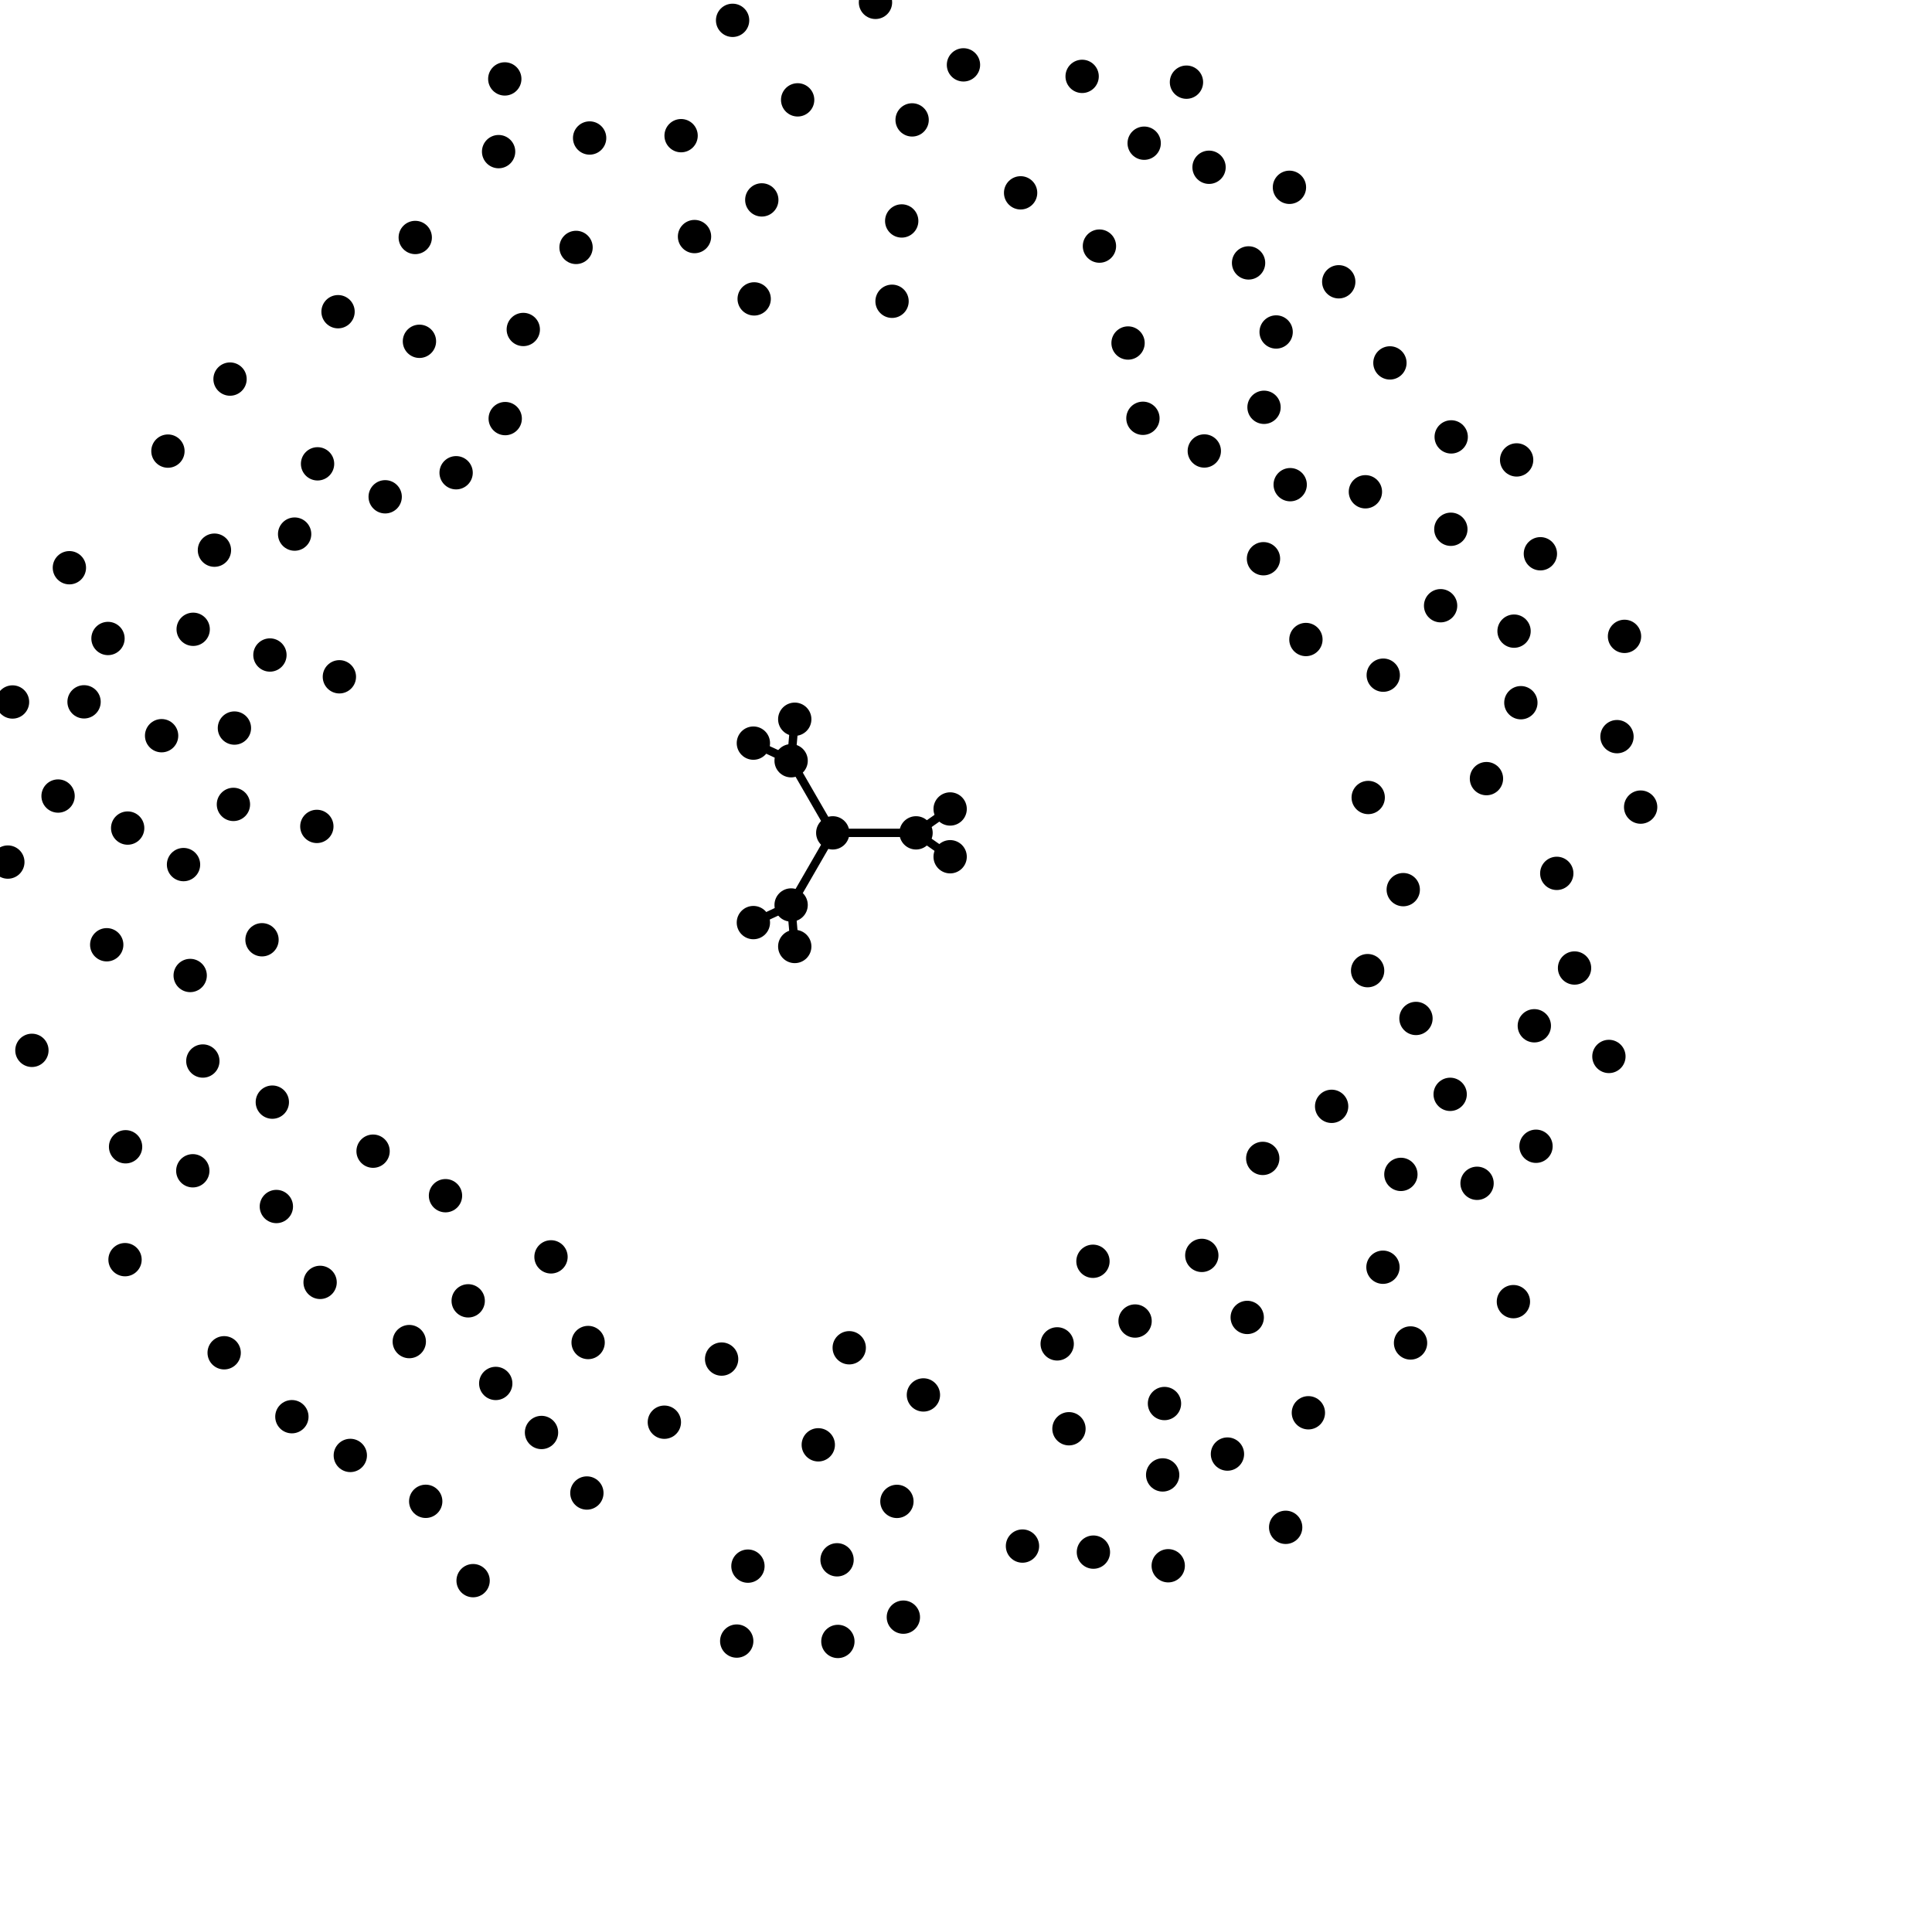
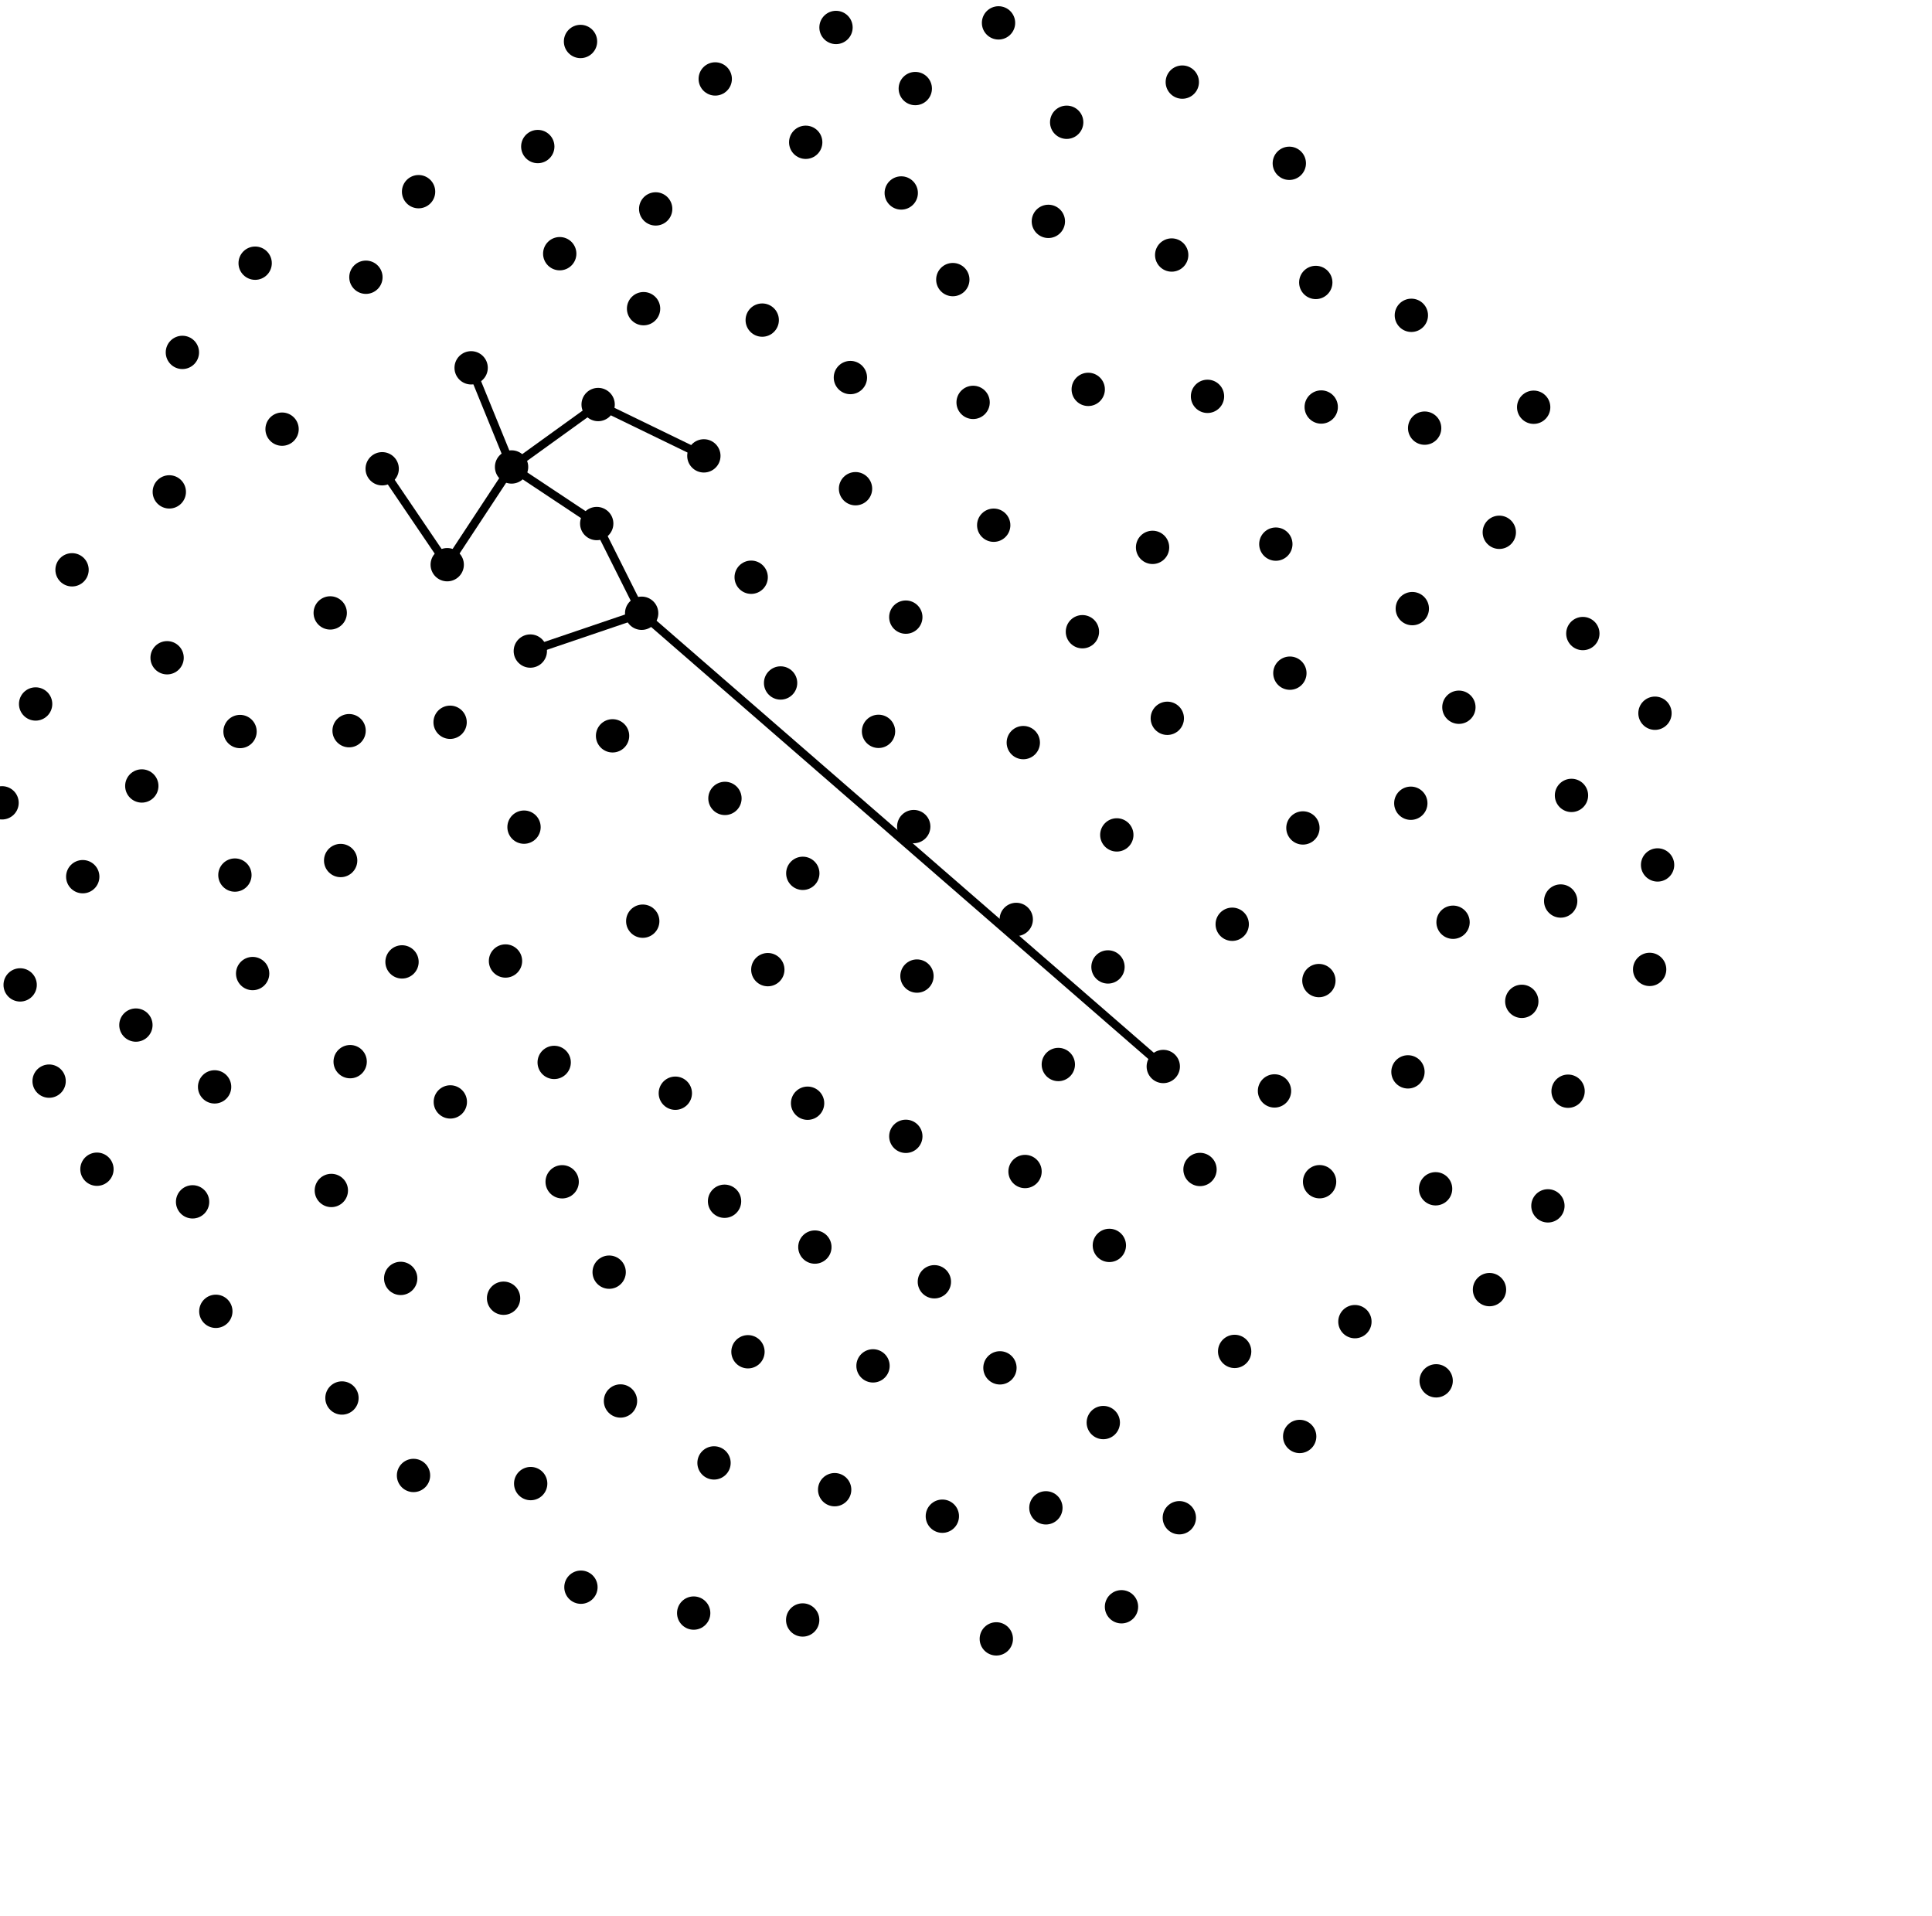
<svg xmlns="http://www.w3.org/2000/svg" height="115" width="116">
-   <circle cx="50.258" cy="93.642" r="1" />
-   <circle cx="76.621" cy="19.93" r="1" />
-   <circle cx="50.308" cy="98.543" r="1" />
-   <circle cx="29.937" cy="9.103" r="1" />
-   <circle cx="84.253" cy="53.409" r="1" />
-   <circle cx="14.015" cy="48.292" r="1" />
-   <circle cx="83.035" cy="76.077" r="1" />
-   <circle cx="70.142" cy="93.999" r="1" />
-   <circle cx="5.047" cy="42.134" r="1" />
-   <circle cx="78.409" cy="38.393" r="1" />
-   <circle cx="24.932" cy="14.257" r="1" />
-   <circle cx="92.123" cy="61.582" r="1" />
-   <circle cx="74.966" cy="15.784" r="1" />
-   <circle cx="19.067" cy="27.846" r="1" />
-   <circle cx="72.593" cy="10.042" r="1" />
-   <circle cx="16.593" cy="72.432" r="1" />
-   <circle cx="57.048" cy="48.566" r="1" />
-   <circle cx="92.224" cy="68.815" r="1" />
-   <circle cx="16.207" cy="39.323" r="1" />
-   <circle cx="69.808" cy="88.546" r="1" />
-   <circle cx="44.234" cy="98.521" r="1" />
-   <circle cx="30.334" cy="25.13" r="1" />
-   <circle cx="7.665" cy="49.713" r="1" />
-   <circle cx="0.471" cy="51.754" r="1" />
-   <circle cx="13.459" cy="81.213" r="1" />
-   <circle cx="54.14" cy="13.265" r="1" />
-   <circle cx="39.889" cy="85.381" r="1" />
-   <circle cx="31.419" cy="19.78" r="1" />
-   <circle cx="79.953" cy="66.418" r="1" />
-   <circle cx="30.308" cy="4.738" r="1" />
-   <circle cx="20.377" cy="40.631" r="1" />
-   <circle cx="21.033" cy="87.376" r="1" />
-   <circle cx="45.234" cy="44.613" r="1" />
-   <circle cx="82.114" cy="58.272" r="1" />
-   <circle cx="55" cy="50" r="1" />
-   <circle cx="96.601" cy="63.423" r="1" />
-   <circle cx="34.587" cy="14.854" r="1" />
-   <circle cx="84.111" cy="70.504" r="1" />
-   <circle cx="17.525" cy="85.05" r="1" />
-   <circle cx="11.599" cy="37.779" r="1" />
-   <circle cx="87.07" cy="65.698" r="1" />
-   <circle cx="12.179" cy="63.698" r="1" />
-   <circle cx="82.149" cy="47.877" r="1" />
-   <circle cx="68.698" cy="8.597" r="1" />
-   <circle cx="27.386" cy="28.381" r="1" />
-   <circle cx="75.817" cy="69.544" r="1" />
-   <circle cx="45.282" cy="17.944" r="1" />
-   <circle cx="12.875" cy="33.029" r="1" />
-   <circle cx="13.812" cy="22.758" r="1" />
-   <circle cx="22.4" cy="69.11" r="1" />
-   <circle cx="11.576" cy="70.287" r="1" />
-   <circle cx="47.892" cy="5.995" r="1" />
-   <circle cx="91.061" cy="27.611" r="1" />
-   <circle cx="94.538" cy="58.114" r="1" />
-   <circle cx="71.237" cy="4.933" r="1" />
-   <circle cx="41.7" cy="14.202" r="1" />
-   <circle cx="50.989" cy="80.912" r="1" />
-   <circle cx="68.623" cy="25.112" r="1" />
-   <circle cx="74.885" cy="79.091" r="1" />
-   <circle cx="32.513" cy="85.998" r="1" />
-   <circle cx="16.351" cy="66.166" r="1" />
-   <circle cx="97.086" cy="44.224" r="1" />
-   <circle cx="25.561" cy="90.131" r="1" />
-   <circle cx="11.019" cy="51.905" r="1" />
-   <circle cx="6.484" cy="38.331" r="1" />
-   <circle cx="11.419" cy="58.563" r="1" />
-   <circle cx="47.718" cy="56.821" r="1" />
-   <circle cx="73.698" cy="87.294" r="1" />
-   <circle cx="55.443" cy="83.744" r="1" />
-   <circle cx="53.852" cy="90.135" r="1" />
-   <circle cx="43.986" cy="1.221" r="1" />
-   <circle cx="83.052" cy="40.533" r="1" />
-   <circle cx="65.65" cy="93.181" r="1" />
-   <circle cx="45.739" cy="12.001" r="1" />
-   <circle cx="92.487" cy="33.245" r="1" />
-   <circle cx="9.703" cy="44.167" r="1" />
-   <circle cx="54.239" cy="97.085" r="1" />
-   <circle cx="87.132" cy="26.229" r="1" />
-   <circle cx="0.752" cy="42.143" r="1" />
-   <circle cx="14.075" cy="43.709" r="1" />
-   <circle cx="64.182" cy="85.774" r="1" />
-   <circle cx="88.685" cy="71.039" r="1" />
-   <circle cx="28.111" cy="78.095" r="1" />
-   <circle cx="64.973" cy="4.585" r="1" />
-   <circle cx="4.166" cy="34.083" r="1" />
-   <circle cx="61.391" cy="92.817" r="1" />
-   <circle cx="29.765" cy="83.054" r="1" />
-   <circle cx="91.315" cy="42.186" r="1" />
-   <circle cx="10.083" cy="27.082" r="1" />
-   <circle cx="24.574" cy="80.541" r="1" />
-   <circle cx="20.297" cy="18.713" r="1" />
-   <circle cx="23.127" cy="29.825" r="1" />
-   <circle cx="90.867" cy="78.143" r="1" />
-   <circle cx="89.249" cy="46.744" r="1" />
-   <circle cx="81.981" cy="29.524" r="1" />
-   <circle cx="26.748" cy="71.783" r="1" />
-   <circle cx="90.906" cy="37.89" r="1" />
-   <circle cx="72.308" cy="27.074" r="1" />
-   <circle cx="68.152" cy="79.307" r="1" />
-   <circle cx="7.54" cy="68.846" r="1" />
-   <circle cx="54.765" cy="7.198" r="1" />
-   <circle cx="45.234" cy="55.387" r="1" />
-   <circle cx="1.916" cy="63.057" r="1" />
-   <circle cx="33.083" cy="75.455" r="1" />
-   <circle cx="47.5" cy="45.67" r="1" />
-   <circle cx="49.131" cy="86.739" r="1" />
-   <circle cx="77.42" cy="11.245" r="1" />
-   <circle cx="83.453" cy="21.787" r="1" />
-   <circle cx="63.475" cy="80.679" r="1" />
-   <circle cx="52.565" cy="0.142" r="1" />
-   <circle cx="72.158" cy="75.367" r="1" />
-   <circle cx="53.56" cy="18.087" r="1" />
-   <circle cx="25.184" cy="20.49" r="1" />
-   <circle cx="87.111" cy="31.774" r="1" />
-   <circle cx="98.507" cy="48.454" r="1" />
-   <circle cx="40.894" cy="8.145" r="1" />
-   <circle cx="17.69" cy="32.064" r="1" />
-   <circle cx="35.237" cy="89.632" r="1" />
-   <circle cx="57.048" cy="51.434" r="1" />
-   <circle cx="19.22" cy="76.987" r="1" />
-   <circle cx="78.557" cy="84.815" r="1" />
-   <circle cx="84.691" cy="80.624" r="1" />
-   <circle cx="35.402" cy="8.285" r="1" />
-   <circle cx="97.538" cy="38.204" r="1" />
-   <circle cx="86.496" cy="36.364" r="1" />
-   <circle cx="80.38" cy="16.917" r="1" />
-   <circle cx="75.894" cy="24.452" r="1" />
-   <circle cx="57.848" cy="3.894" r="1" />
-   <circle cx="19.024" cy="49.613" r="1" />
-   <circle cx="77.193" cy="91.692" r="1" />
-   <circle cx="69.917" cy="84.26" r="1" />
-   <circle cx="85.017" cy="61.142" r="1" />
-   <circle cx="66.012" cy="14.775" r="1" />
-   <circle cx="35.312" cy="80.597" r="1" />
-   <circle cx="65.623" cy="75.72" r="1" />
-   <circle cx="44.907" cy="94.022" r="1" />
-   <circle cx="3.487" cy="47.79" r="1" />
-   <circle cx="93.471" cy="52.432" r="1" />
-   <circle cx="28.406" cy="94.893" r="1" />
-   <circle cx="47.5" cy="54.33" r="1" />
-   <circle cx="47.718" cy="43.179" r="1" />
-   <circle cx="7.507" cy="75.623" r="1" />
-   <circle cx="6.408" cy="56.718" r="1" />
-   <circle cx="43.327" cy="81.591" r="1" />
-   <circle cx="75.861" cy="33.543" r="1" />
-   <circle cx="15.731" cy="56.418" r="1" />
-   <circle cx="50" cy="50" r="1" />
-   <circle cx="67.73" cy="20.593" r="1" />
-   <circle cx="61.279" cy="11.577" r="1" />
-   <circle cx="77.465" cy="29.097" r="1" />
-   <line stroke="black" stroke-width="0.5" x1="57.048" x2="55" y1="48.566" y2="50" />
-   <line stroke="black" stroke-width="0.5" x1="55" x2="57.048" y1="50" y2="51.434" />
-   <line stroke="black" stroke-width="0.5" x1="47.5" x2="47.718" y1="45.67" y2="43.179" />
-   <line stroke="black" stroke-width="0.5" x1="47.5" x2="47.718" y1="54.33" y2="56.821" />
-   <line stroke="black" stroke-width="0.5" x1="47.5" x2="45.234" y1="45.67" y2="44.613" />
-   <line stroke="black" stroke-width="0.5" x1="47.5" x2="45.234" y1="54.33" y2="55.387" />
-   <line stroke="black" stroke-width="0.5" x1="47.5" x2="50" y1="45.67" y2="50" />
-   <line stroke="black" stroke-width="0.5" x1="47.5" x2="50" y1="54.33" y2="50" />
-   <line stroke="black" stroke-width="0.5" x1="55" x2="50" y1="50" y2="50" />
+   <circle cx="38.591" cy="55.302" r="1" />
+   <circle cx="46.101" cy="58.212" r="1" />
+   <circle cx="72.5" cy="23.794" r="1" />
+   <circle cx="26.852" cy="33.901" r="1" />
+   <circle cx="12.959" cy="78.724" r="1" />
+   <circle cx="21.97" cy="16.644" r="1" />
+   <circle cx="86.195" cy="71.368" r="1" />
+   <circle cx="5.821" cy="70.193" r="1" />
+   <circle cx="67.055" cy="50.123" r="1" />
+   <circle cx="34.88" cy="95.286" r="1" />
+   <circle cx="60.038" cy="82.118" r="1" />
+   <circle cx="62.945" cy="13.29" r="1" />
+   <circle cx="48.201" cy="52.43" r="1" />
+   <circle cx="94.15" cy="65.51" r="1" />
+   <circle cx="78.035" cy="86.237" r="1" />
+   <circle cx="72.05" cy="70.209" r="1" />
+   <circle cx="63.543" cy="63.907" r="1" />
+   <circle cx="79.001" cy="16.957" r="1" />
+   <circle cx="87.594" cy="42.458" r="1" />
+   <circle cx="36.779" cy="44.175" r="1" />
+   <circle cx="56.101" cy="76.95" r="1" />
+   <circle cx="27.025" cy="43.361" r="1" />
+   <circle cx="90.02" cy="31.956" r="1" />
+   <circle cx="33.274" cy="63.782" r="1" />
+   <circle cx="39.368" cy="12.542" r="1" />
+   <circle cx="30.235" cy="77.938" r="1" />
+   <circle cx="54.862" cy="49.623" r="1" />
+   <circle cx="46.868" cy="41.002" r="1" />
+   <circle cx="28.288" cy="22.082" r="1" />
+   <circle cx="51.367" cy="29.339" r="1" />
+   <circle cx="79.188" cy="58.868" r="1" />
+   <circle cx="4.968" cy="52.631" r="1" />
+   <circle cx="69.845" cy="64.026" r="1" />
+   <circle cx="70.35" cy="15.31" r="1" />
+   <circle cx="61.017" cy="55.197" r="1" />
+   <circle cx="55.056" cy="58.598" r="1" />
+   <circle cx="78.229" cy="49.705" r="1" />
+   <circle cx="61.44" cy="44.582" r="1" />
+   <circle cx="14.104" cy="52.534" r="1" />
+   <circle cx="64.99" cy="37.925" r="1" />
+   <circle cx="70.087" cy="43.123" r="1" />
+   <circle cx="24.138" cy="57.747" r="1" />
+   <circle cx="87.243" cy="55.366" r="1" />
+   <circle cx="81.351" cy="79.344" r="1" />
+   <circle cx="48.194" cy="97.254" r="1" />
+   <circle cx="74.13" cy="81.131" r="1" />
+   <circle cx="42.261" cy="27.368" r="1" />
+   <circle cx="99.047" cy="58.197" r="1" />
+   <circle cx="30.715" cy="28.034" r="1" />
+   <circle cx="54.387" cy="68.219" r="1" />
+   <circle cx="24.828" cy="88.578" r="1" />
+   <circle cx="43.527" cy="47.932" r="1" />
+   <circle cx="31.863" cy="89.066" r="1" />
+   <circle cx="79.328" cy="24.435" r="1" />
+   <circle cx="1.21" cy="59.128" r="1" />
+   <circle cx="12.885" cy="65.25" r="1" />
+   <circle cx="54.112" cy="11.585" r="1" />
+   <circle cx="52.417" cy="81.999" r="1" />
+   <circle cx="69.202" cy="32.861" r="1" />
+   <circle cx="54.386" cy="37.049" r="1" />
+   <circle cx="84.536" cy="64.349" r="1" />
+   <circle cx="19.827" cy="36.796" r="1" />
+   <circle cx="24.058" cy="76.748" r="1" />
+   <circle cx="66.243" cy="85.403" r="1" />
+   <circle cx="14.412" cy="43.917" r="1" />
+   <circle cx="32.289" cy="8.798" r="1" />
+   <circle cx="35.828" cy="31.431" r="1" />
+   <circle cx="40.548" cy="65.63" r="1" />
+   <circle cx="35.913" cy="24.286" r="1" />
+   <circle cx="79.23" cy="70.943" r="1" />
+   <circle cx="42.944" cy="4.739" r="1" />
+   <circle cx="77.446" cy="40.413" r="1" />
+   <circle cx="20.532" cy="83.928" r="1" />
+   <circle cx="89.431" cy="77.421" r="1" />
+   <circle cx="43.503" cy="72.116" r="1" />
+   <circle cx="20.453" cy="51.661" r="1" />
+   <circle cx="30.351" cy="57.693" r="1" />
+   <circle cx="16.936" cy="25.764" r="1" />
+   <circle cx="48.489" cy="66.231" r="1" />
+   <circle cx="66.607" cy="74.767" r="1" />
+   <circle cx="58.427" cy="24.157" r="1" />
+   <circle cx="45.765" cy="19.217" r="1" />
+   <circle cx="51.059" cy="22.666" r="1" />
+   <circle cx="37.255" cy="84.107" r="1" />
+   <circle cx="48.376" cy="8.542" r="1" />
+   <circle cx="94.354" cy="47.752" r="1" />
+   <circle cx="76.603" cy="32.666" r="1" />
+   <circle cx="65.339" cy="23.376" r="1" />
+   <circle cx="66.525" cy="58.049" r="1" />
+   <circle cx="10.165" cy="29.53" r="1" />
+   <circle cx="42.871" cy="87.825" r="1" />
+   <circle cx="73.984" cy="55.487" r="1" />
+   <circle cx="27.038" cy="66.153" r="1" />
+   <circle cx="10.033" cy="39.488" r="1" />
+   <circle cx="50.114" cy="89.432" r="1" />
+   <circle cx="2.139" cy="42.263" r="1" />
+   <circle cx="92.084" cy="24.448" r="1" />
+   <circle cx="19.894" cy="71.469" r="1" />
+   <circle cx="31.463" cy="49.657" r="1" />
+   <circle cx="50.195" cy="1.649" r="1" />
+   <circle cx="41.65" cy="96.84" r="1" />
+   <circle cx="95.036" cy="38.035" r="1" />
+   <circle cx="8.16" cy="61.54" r="1" />
+   <circle cx="36.575" cy="76.373" r="1" />
+   <circle cx="57.208" cy="16.786" r="1" />
+   <circle cx="85.538" cy="25.703" r="1" />
+   <circle cx="70.987" cy="4.929" r="1" />
+   <circle cx="54.955" cy="5.317" r="1" />
+   <circle cx="56.58" cy="91.024" r="1" />
+   <circle cx="15.169" cy="58.447" r="1" />
+   <circle cx="84.797" cy="36.538" r="1" />
+   <circle cx="38.526" cy="36.816" r="1" />
+   <circle cx="31.841" cy="39.086" r="1" />
+   <circle cx="33.607" cy="15.23" r="1" />
+   <circle cx="25.132" cy="11.507" r="1" />
+   <circle cx="77.412" cy="9.804" r="1" />
+   <circle cx="21.024" cy="63.736" r="1" />
+   <circle cx="59.664" cy="31.531" r="1" />
+   <circle cx="64.045" cy="7.34" r="1" />
+   <circle cx="76.523" cy="65.493" r="1" />
+   <circle cx="59.82" cy="98.389" r="1" />
+   <circle cx="4.326" cy="34.208" r="1" />
+   <circle cx="15.32" cy="15.8" r="1" />
+   <circle cx="61.545" cy="70.331" r="1" />
+   <circle cx="33.753" cy="70.948" r="1" />
+   <circle cx="70.809" cy="91.116" r="1" />
+   <circle cx="0.123" cy="48.197" r="1" />
+   <circle cx="22.947" cy="28.142" r="1" />
+   <circle cx="34.855" cy="2.49" r="1" />
+   <circle cx="45.102" cy="34.654" r="1" />
+   <circle cx="8.514" cy="47.185" r="1" />
+   <circle cx="48.926" cy="74.867" r="1" />
+   <circle cx="52.748" cy="43.906" r="1" />
+   <circle cx="86.229" cy="82.897" r="1" />
+   <circle cx="11.563" cy="72.152" r="1" />
+   <circle cx="84.74" cy="18.93" r="1" />
+   <circle cx="44.909" cy="81.152" r="1" />
+   <circle cx="38.641" cy="18.531" r="1" />
+   <circle cx="84.707" cy="48.222" r="1" />
+   <circle cx="2.949" cy="64.905" r="1" />
+   <circle cx="10.951" cy="21.156" r="1" />
+   <circle cx="91.371" cy="60.115" r="1" />
+   <circle cx="67.336" cy="96.461" r="1" />
+   <circle cx="99.367" cy="42.818" r="1" />
+   <circle cx="20.96" cy="43.866" r="1" />
+   <circle cx="99.524" cy="51.926" r="1" />
+   <circle cx="59.953" cy="1.374" r="1" />
+   <circle cx="92.939" cy="72.393" r="1" />
+   <circle cx="62.797" cy="90.522" r="1" />
+   <circle cx="93.706" cy="54.092" r="1" />
+   <line stroke="black" stroke-width="0.5" x1="38.526" x2="35.828" y1="36.816" y2="31.431" />
+   <line stroke="black" stroke-width="0.5" x1="35.828" x2="30.715" y1="31.431" y2="28.034" />
+   <line stroke="black" stroke-width="0.5" x1="30.715" x2="35.913" y1="28.034" y2="24.286" />
+   <line stroke="black" stroke-width="0.5" x1="30.715" x2="28.288" y1="28.034" y2="22.082" />
+   <line stroke="black" stroke-width="0.5" x1="26.852" x2="22.947" y1="33.901" y2="28.142" />
+   <line stroke="black" stroke-width="0.5" x1="26.852" x2="30.715" y1="33.901" y2="28.034" />
+   <line stroke="black" stroke-width="0.5" x1="42.261" x2="35.913" y1="27.368" y2="24.286" />
+   <line stroke="black" stroke-width="0.5" x1="38.526" x2="31.841" y1="36.816" y2="39.086" />
+   <line stroke="black" stroke-width="0.5" x1="38.526" x2="69.845" y1="36.816" y2="64.026" />
</svg>
